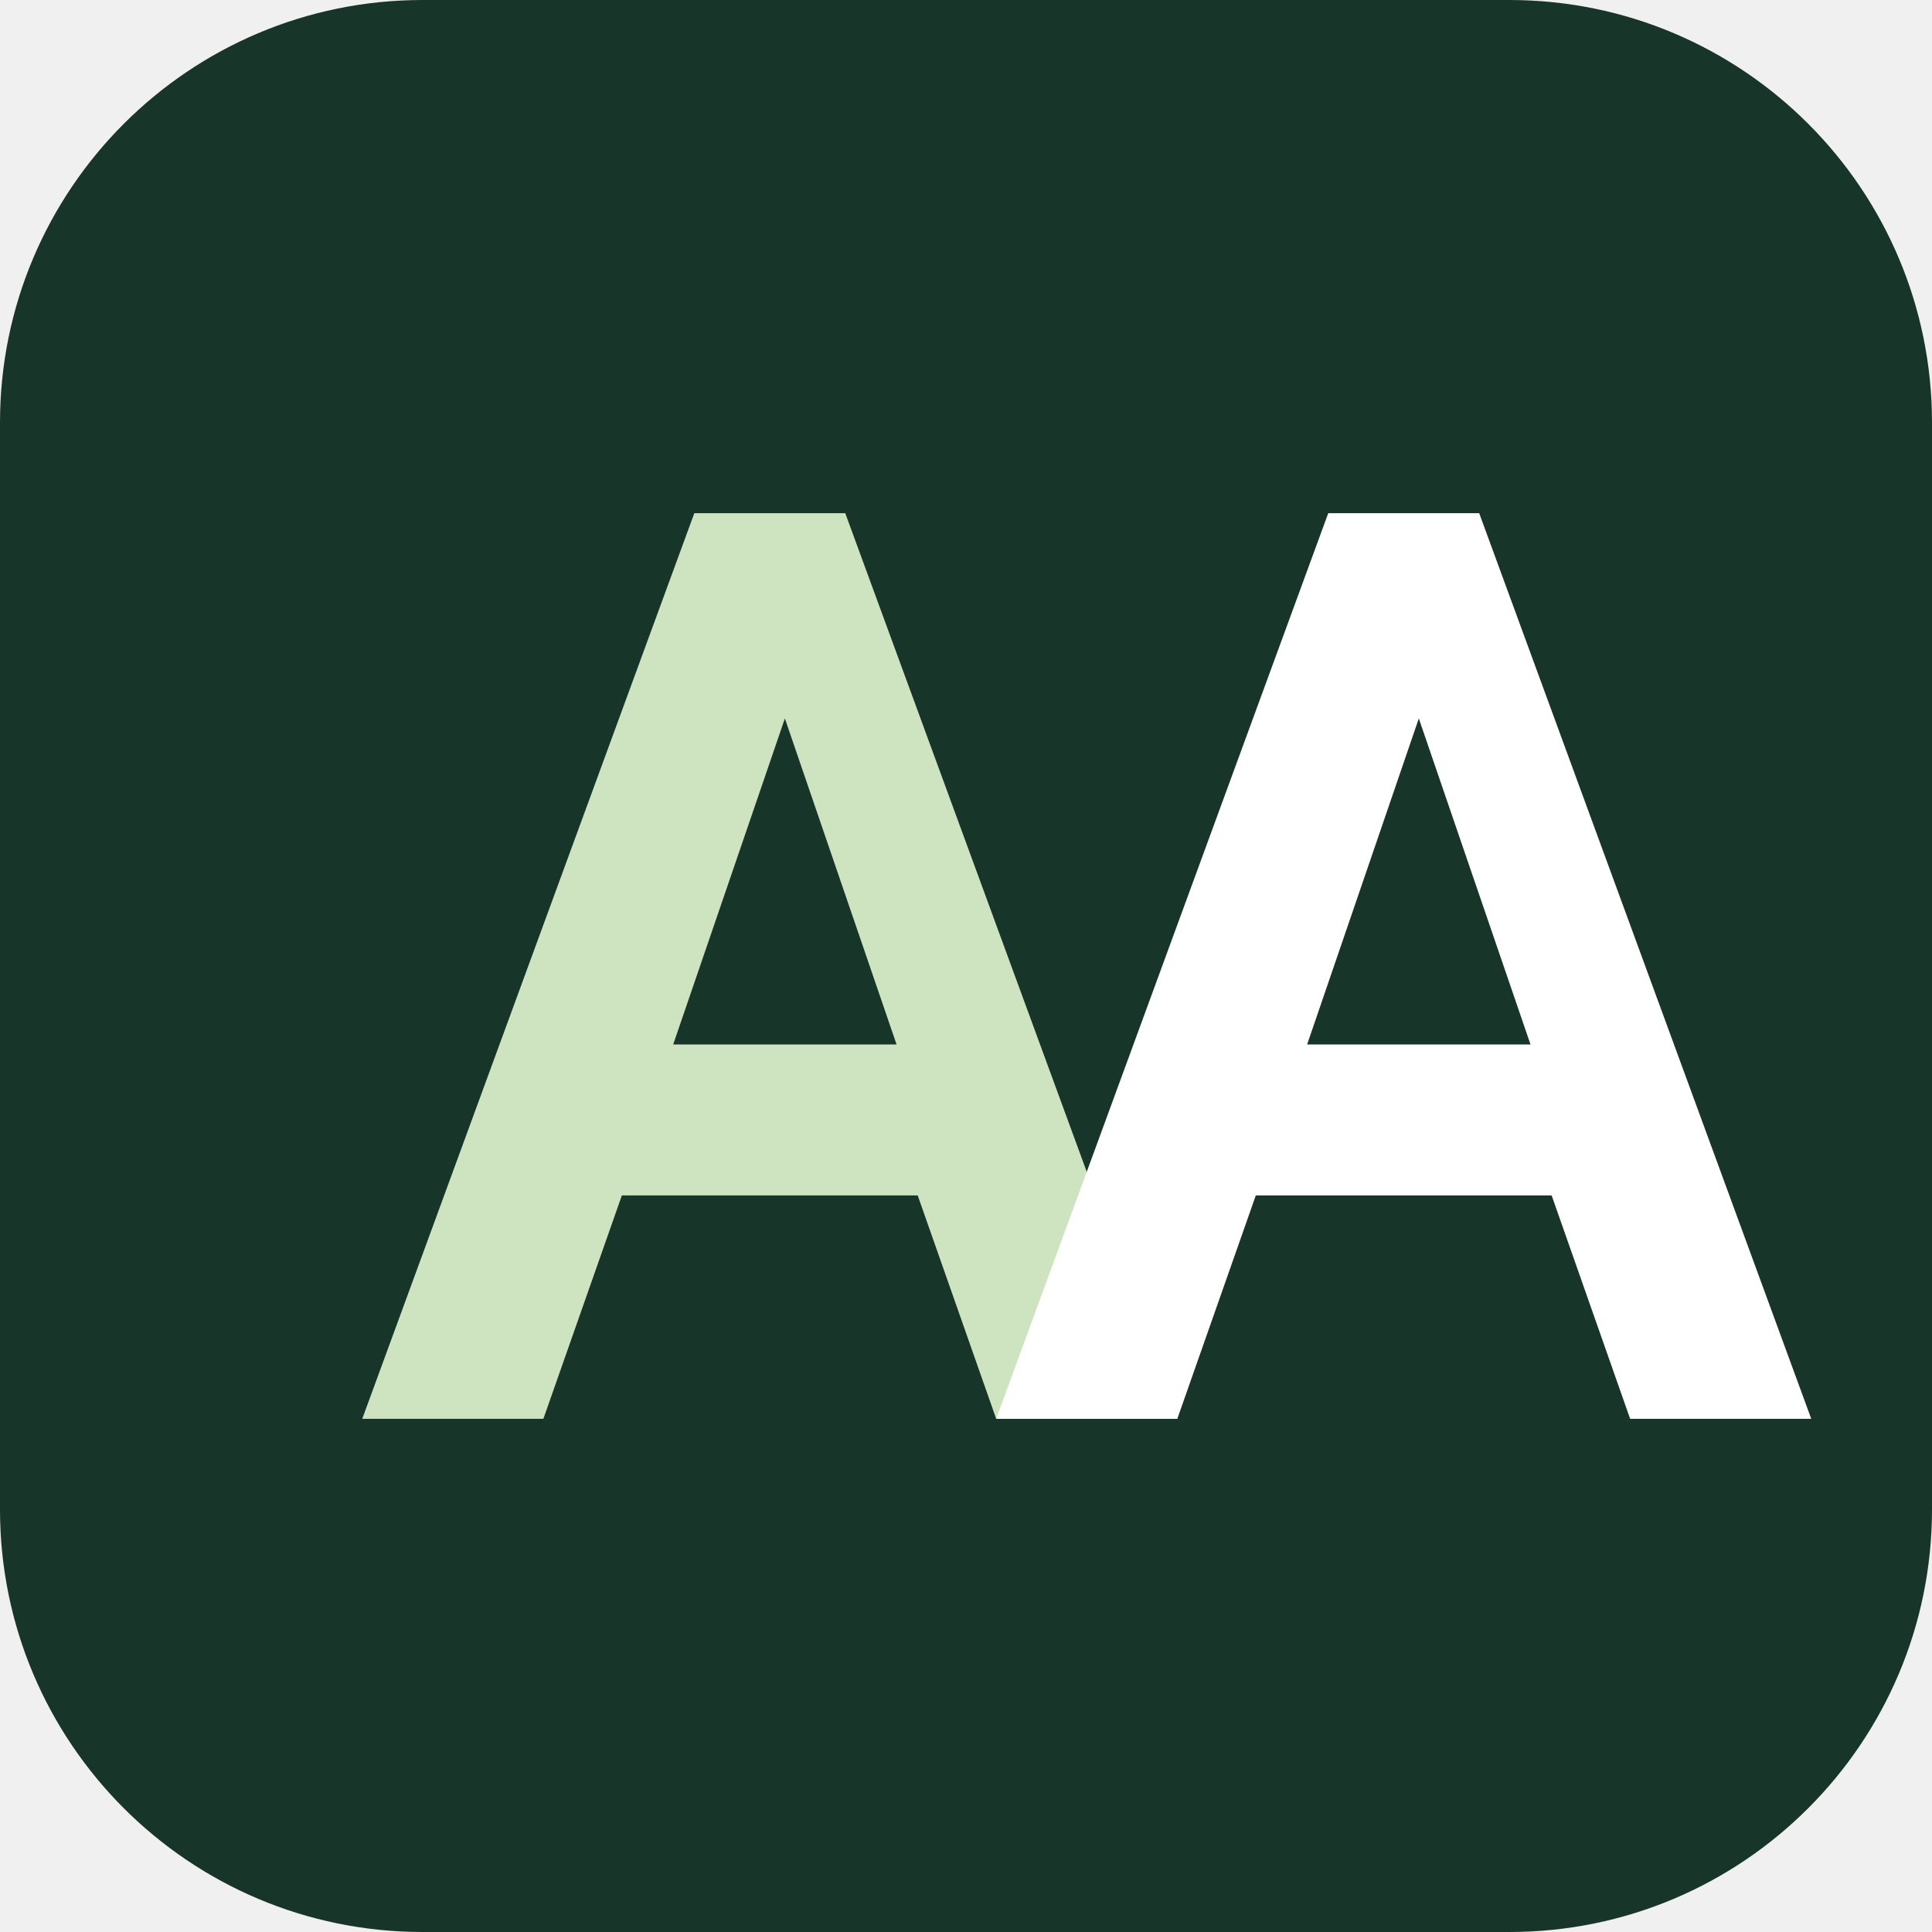
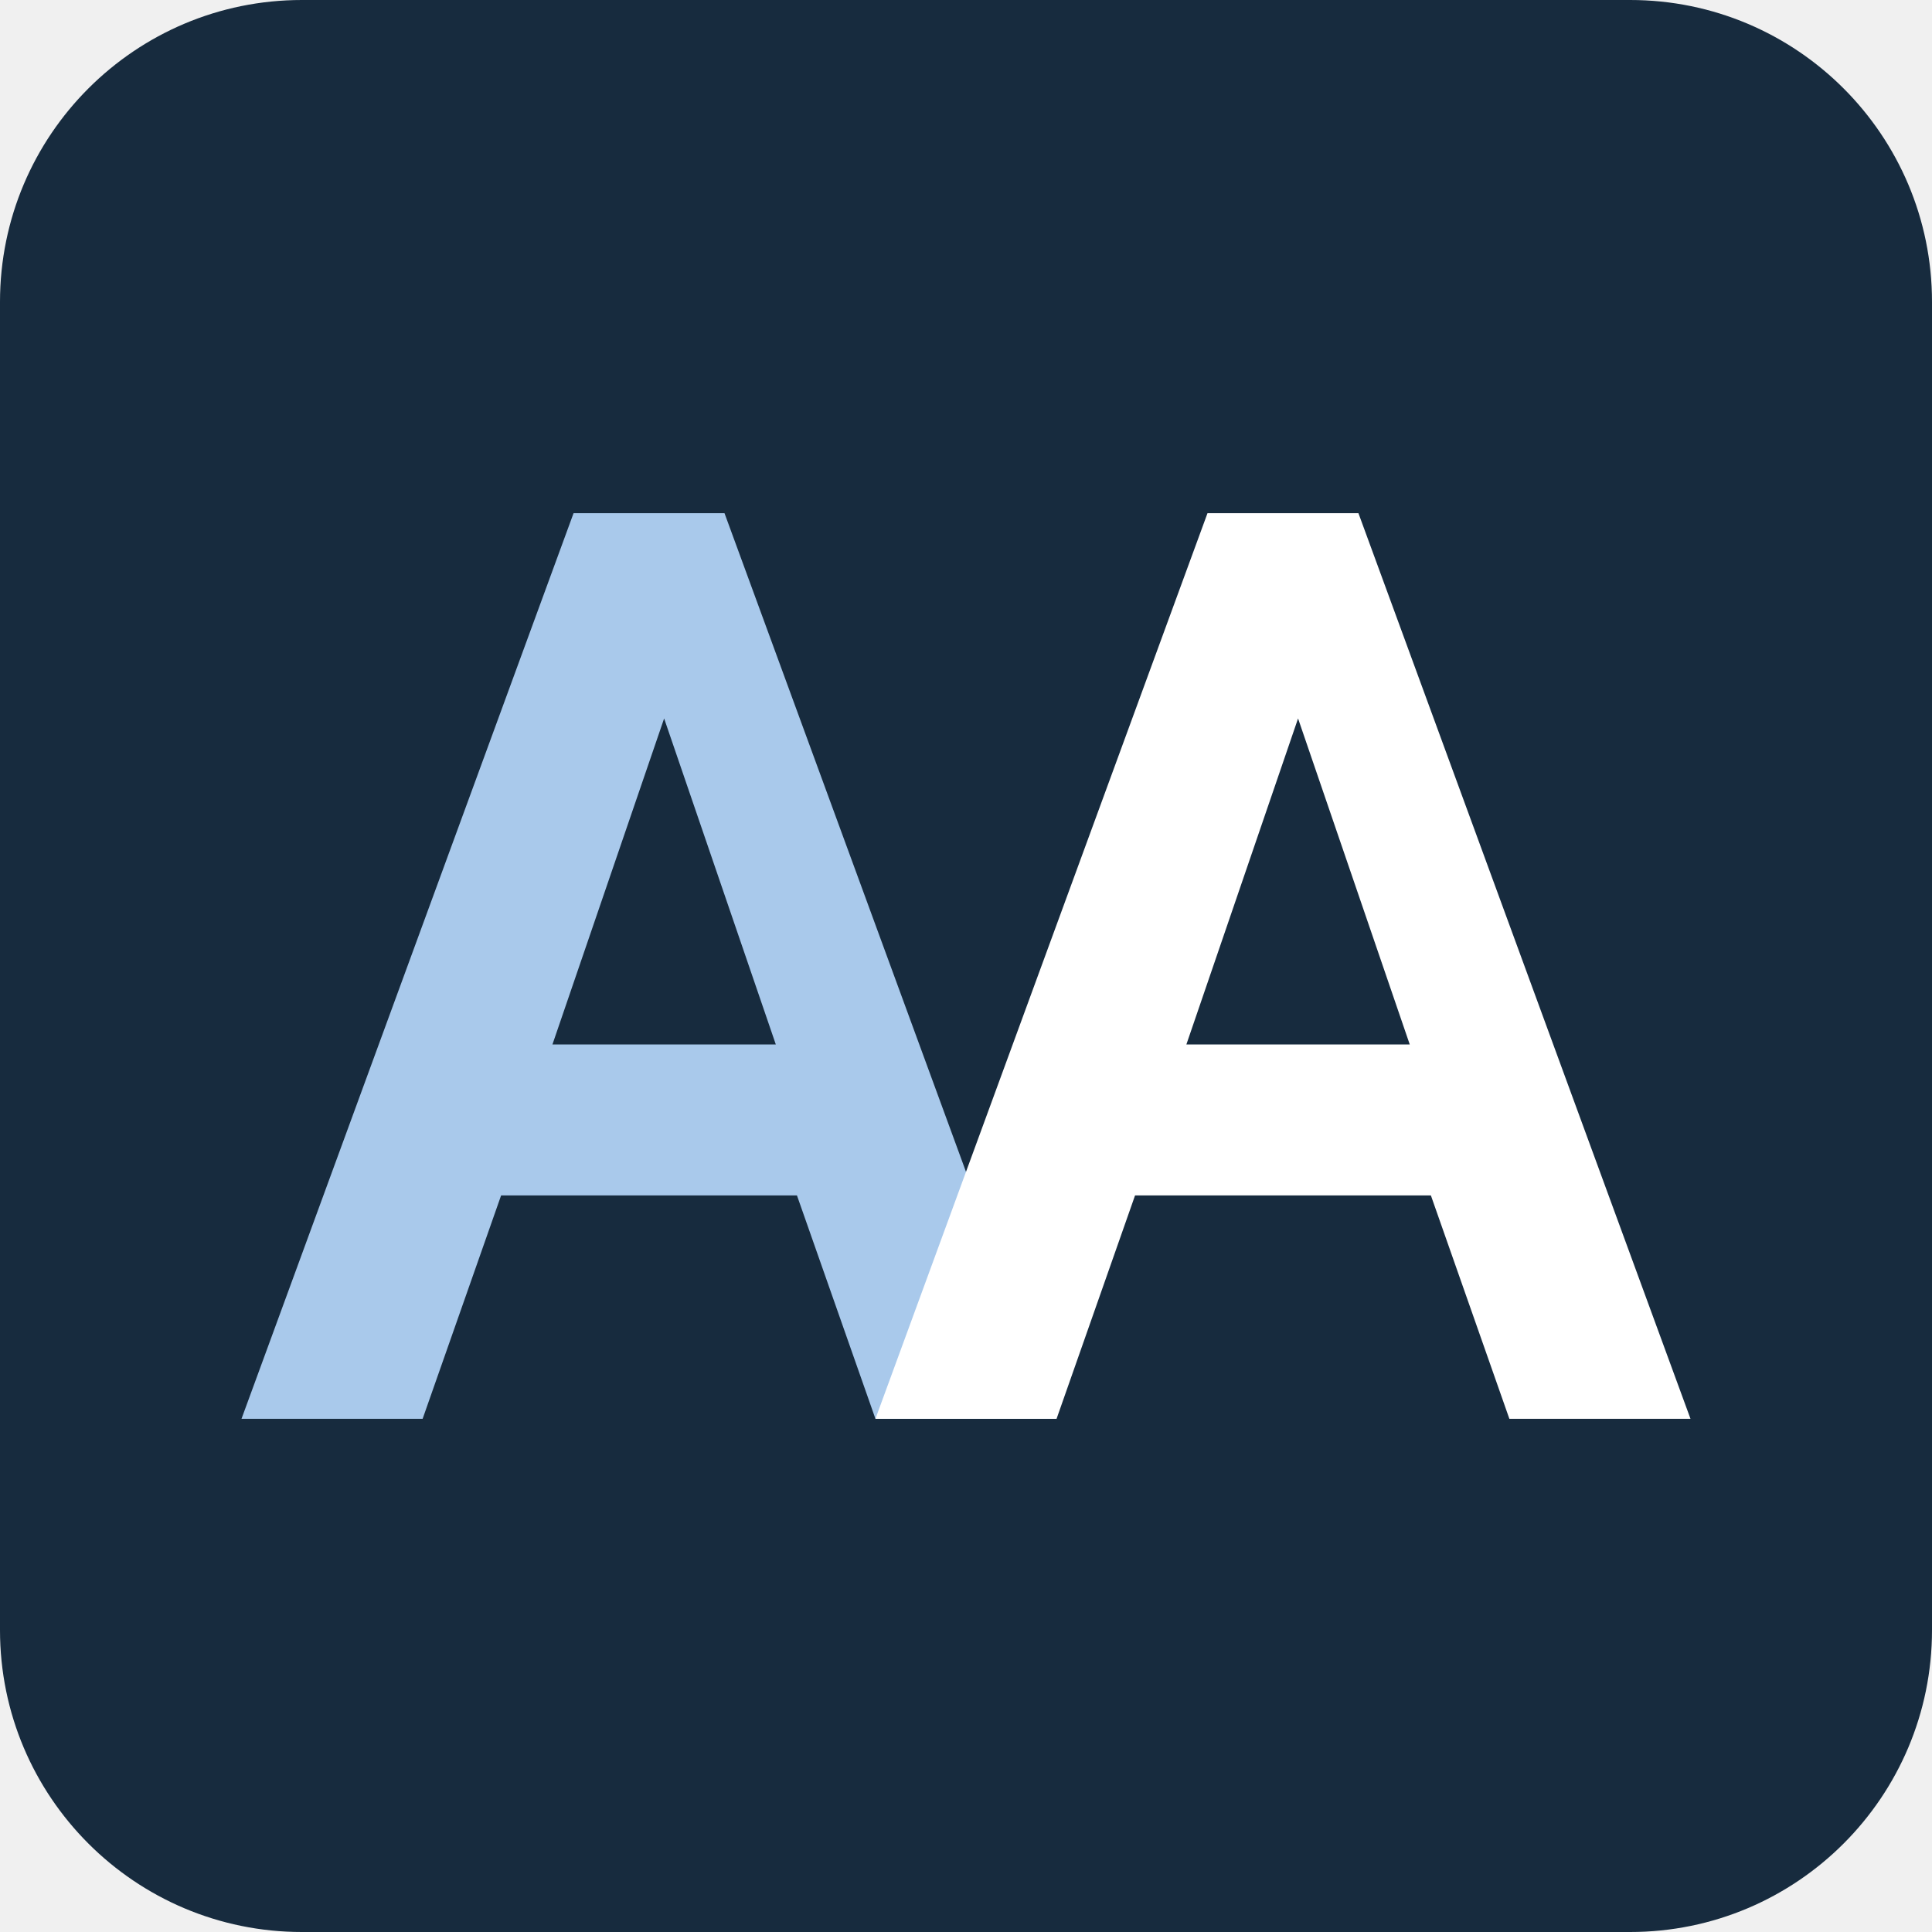
<svg xmlns="http://www.w3.org/2000/svg" viewBox="0 0 64 64" role="img" aria-label="AA monogram">
-   <rect width="64" height="64" rx="14" fill="#173529" />
-   <path d="M12 47 23 17h5l11 30h-6l-2.6-7.4H20.6L18 47h-6zm10.3-12.4h7.4L26 23.8l-3.7 10.8z" fill="#cee4c0" />
-   <path d="M33 47l11-30h5l11 30h-6l-2.6-7.4H41.6L39 47h-6zm10.3-12.4h7.4L47 23.8l-3.7 10.8z" fill="#ffffff" />
+   <rect width="64" height="64" rx="10" fill="#172b3e" />
+   <path d="M8 47 19 17h5l11 30h-6l-2.6-7.4H16.6L14 47H8zm10.3-12.4h7.4L22 23.8l-3.7 10.8z" fill="#a9c9eb" />
+   <path d="M29 47l11-30h5l11 30h-6l-2.6-7.4H37.6L35 47h-6zm10.3-12.4h7.4L43 23.8l-3.7 10.8z" fill="#ffffff" />
</svg>
